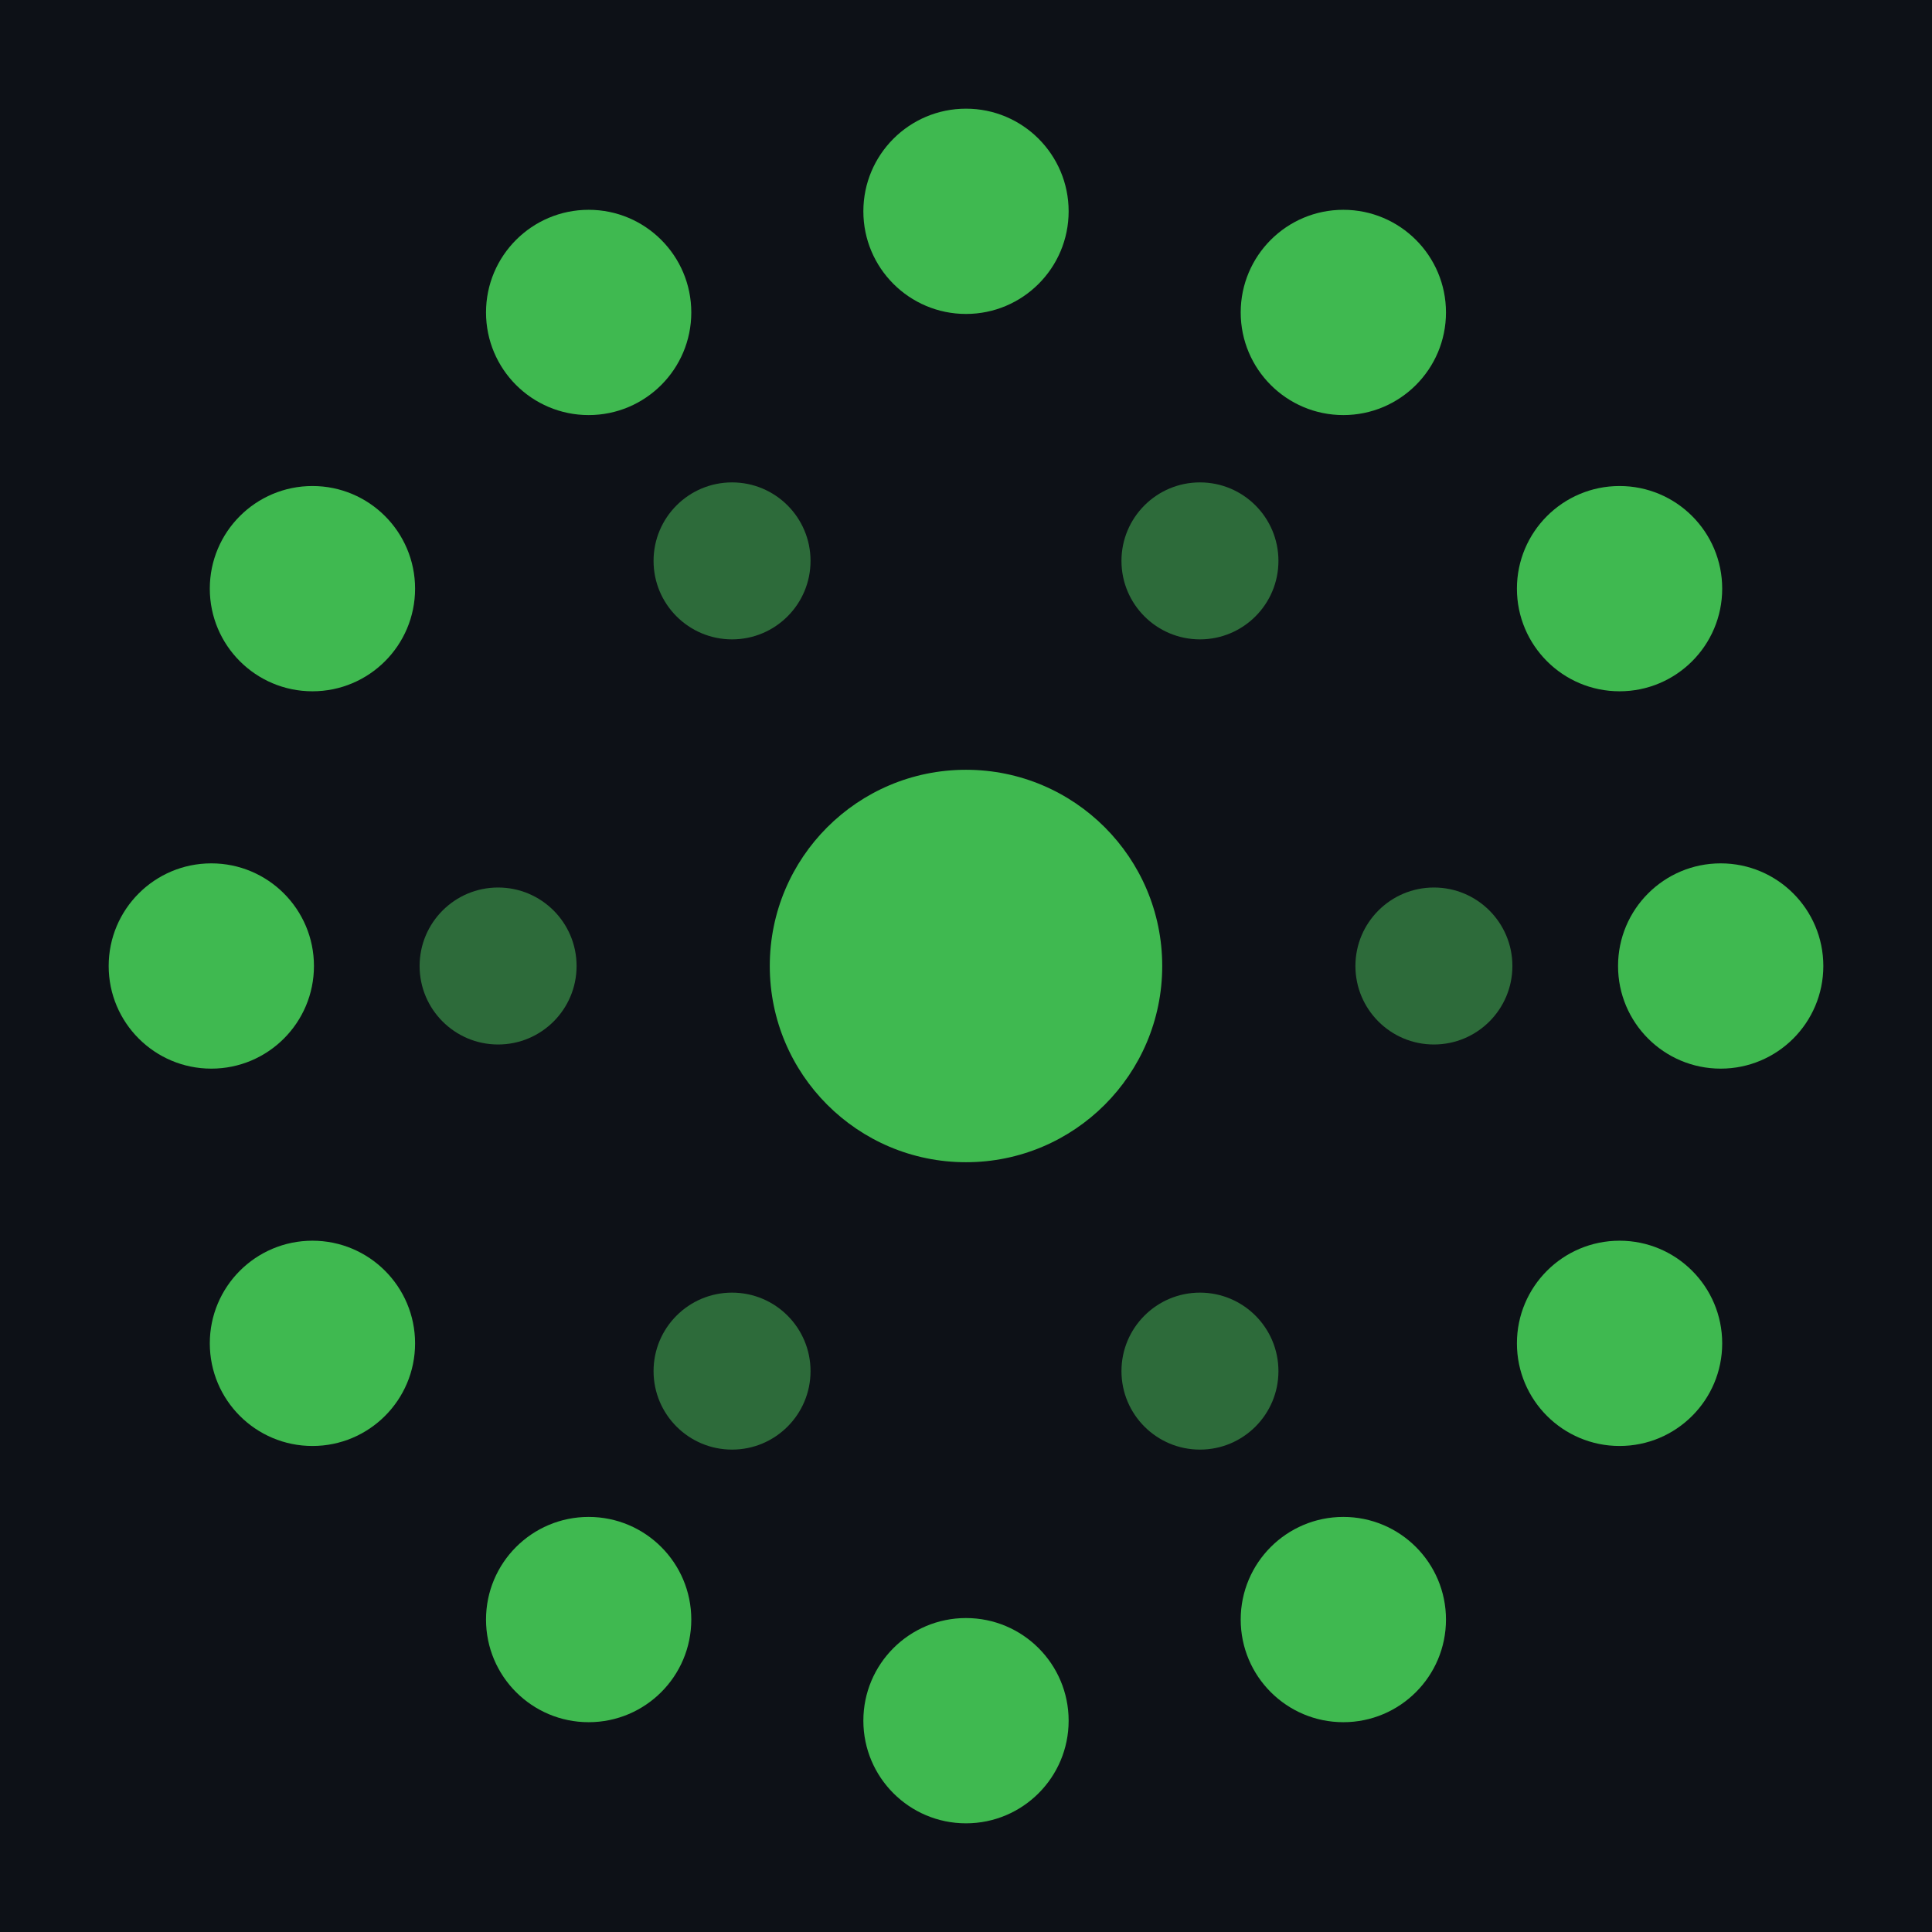
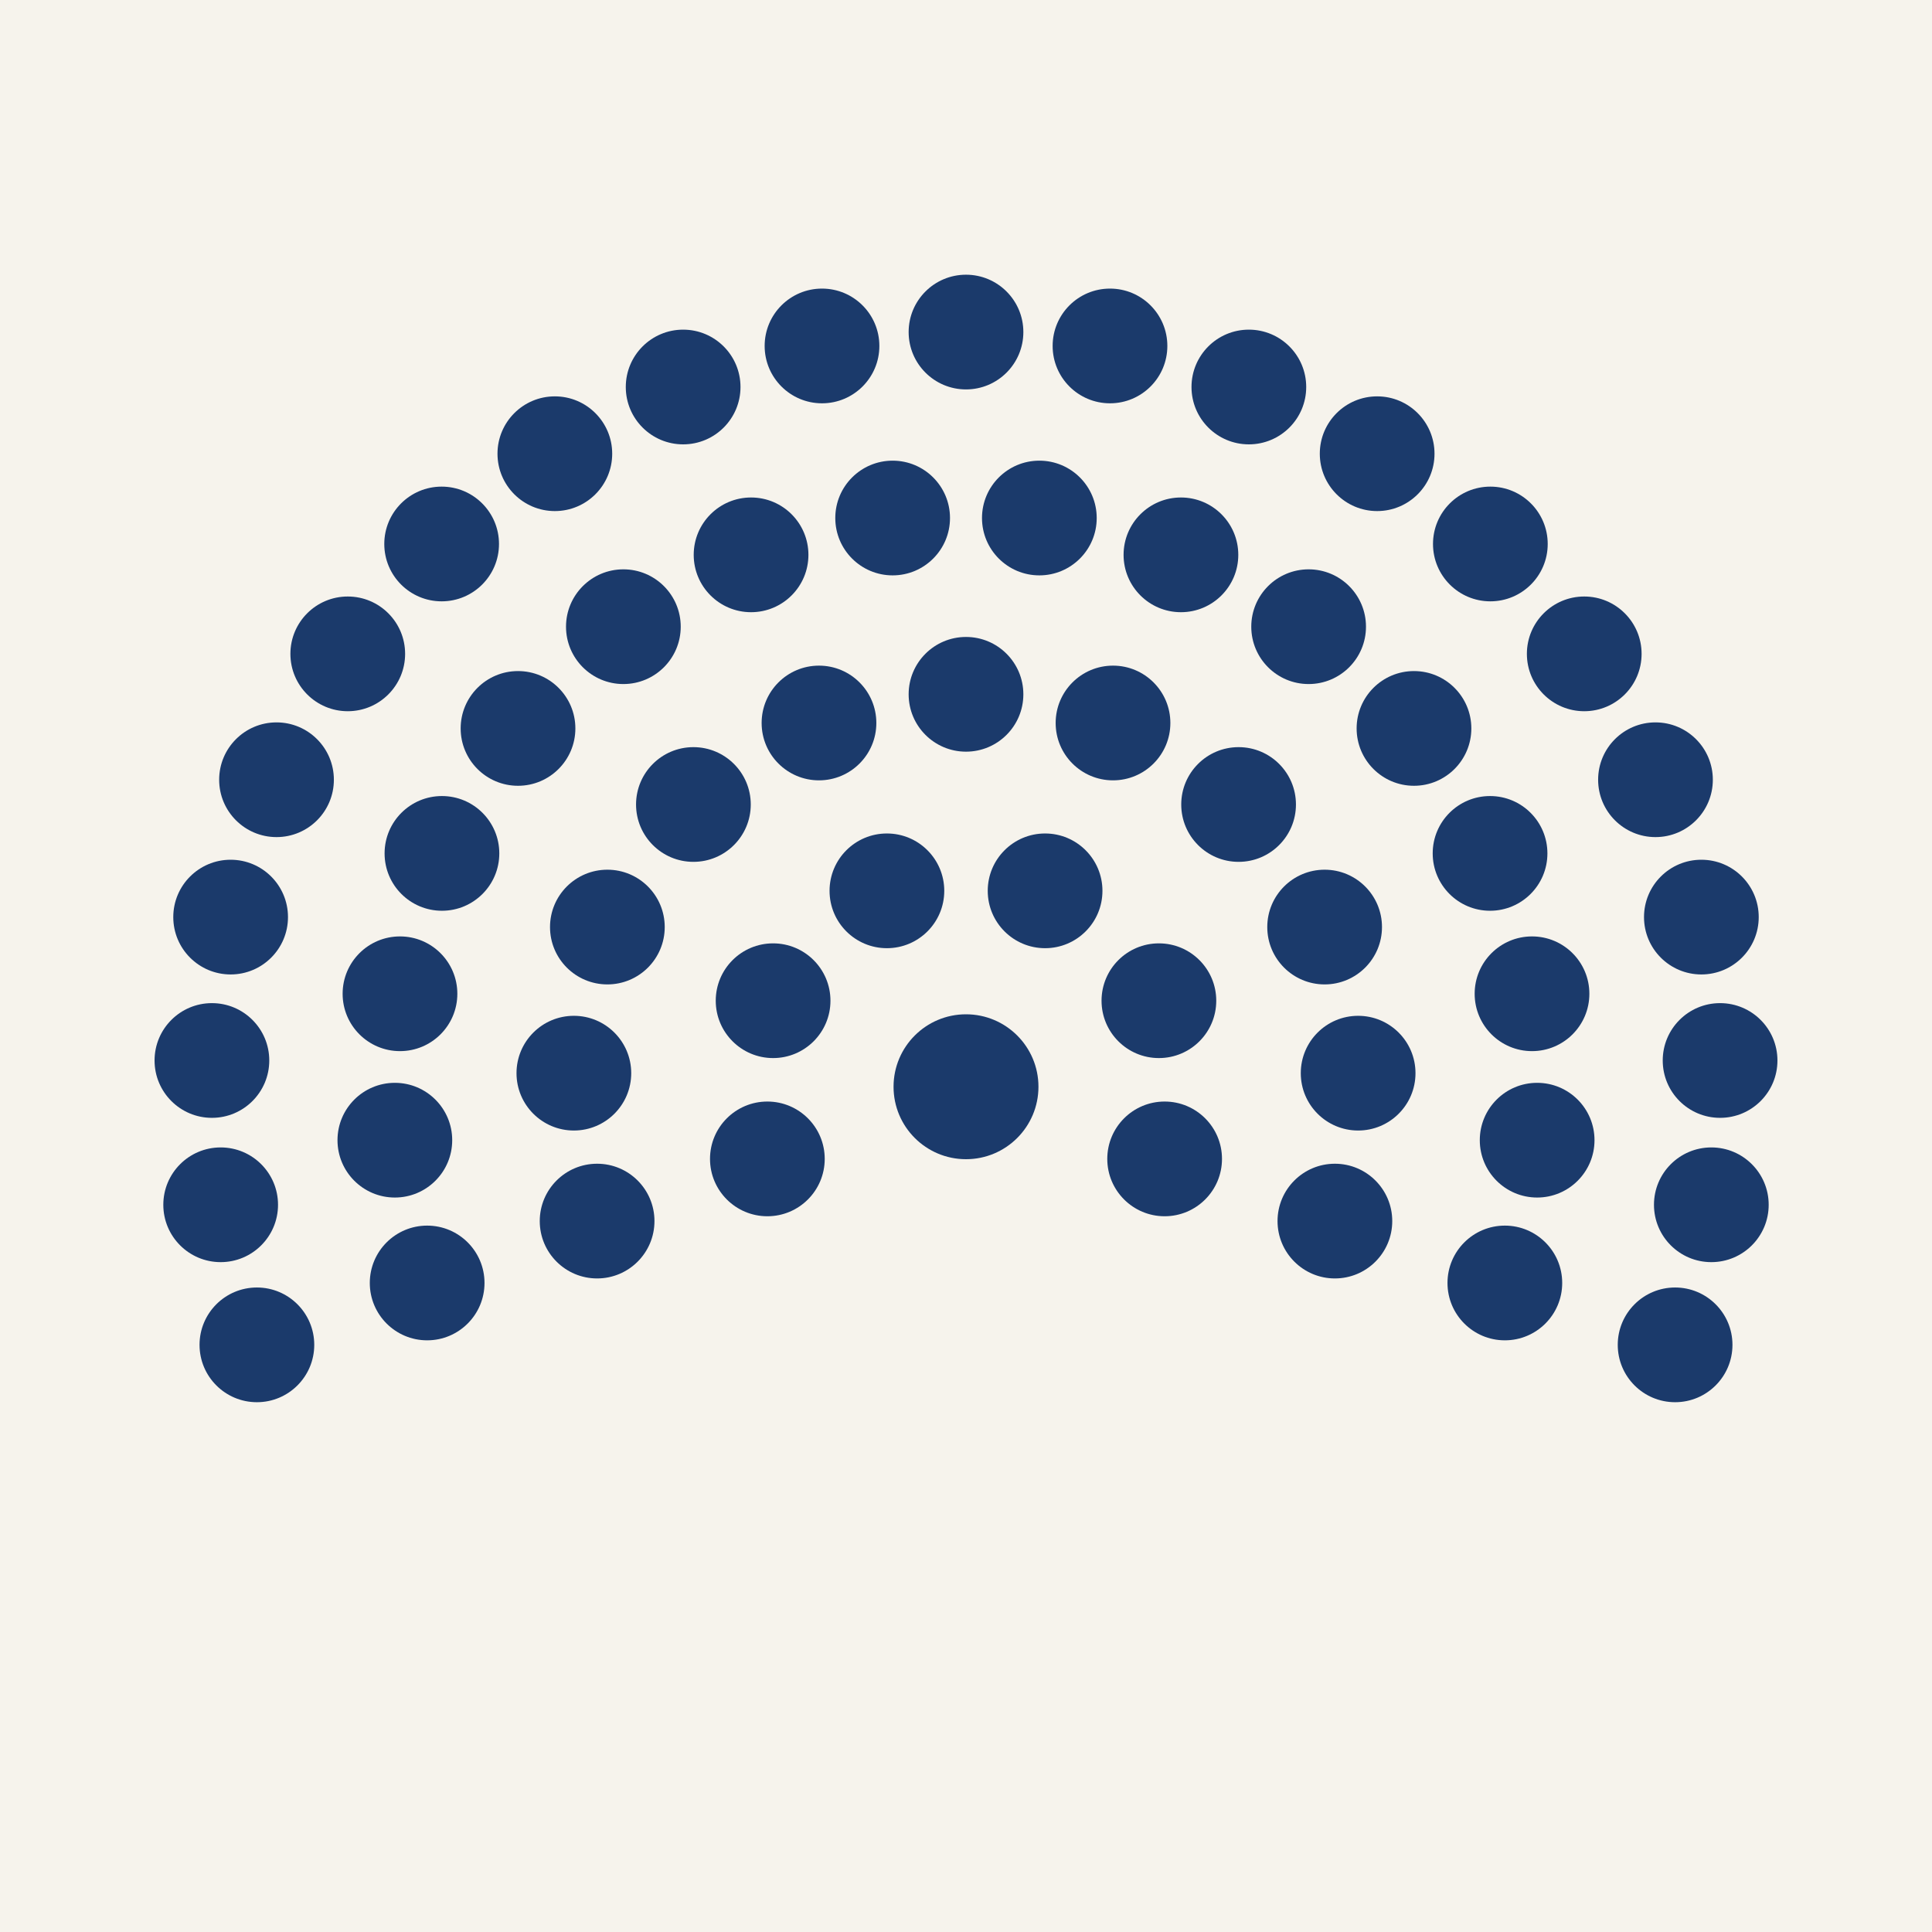
<svg xmlns="http://www.w3.org/2000/svg" viewBox="0 0 64 64" width="64" height="64">
-   <rect width="64" height="64" fill="#0d1117" />
-   <rect width="64" height="64" rx="14" fill="#0d1117" />
-   <circle cx="32.00" cy="7.00" r="3.4" fill="#3fb950" />
-   <circle cx="44.50" cy="10.35" r="3.4" fill="#3fb950" />
-   <circle cx="53.65" cy="19.50" r="3.4" fill="#3fb950" />
-   <circle cx="57.00" cy="32.00" r="3.4" fill="#3fb950" />
-   <circle cx="53.65" cy="44.50" r="3.4" fill="#3fb950" />
-   <circle cx="44.50" cy="53.65" r="3.4" fill="#3fb950" />
-   <circle cx="32.00" cy="57.00" r="3.4" fill="#3fb950" />
-   <circle cx="19.50" cy="53.65" r="3.4" fill="#3fb950" />
-   <circle cx="10.35" cy="44.50" r="3.4" fill="#3fb950" />
-   <circle cx="7.00" cy="32.00" r="3.4" fill="#3fb950" />
-   <circle cx="10.35" cy="19.50" r="3.4" fill="#3fb950" />
-   <circle cx="19.50" cy="10.35" r="3.4" fill="#3fb950" />
-   <circle cx="39.75" cy="18.58" r="2.6" fill="#2d6b3a" />
-   <circle cx="47.50" cy="32.00" r="2.6" fill="#2d6b3a" />
-   <circle cx="39.75" cy="45.42" r="2.6" fill="#2d6b3a" />
-   <circle cx="24.25" cy="45.42" r="2.6" fill="#2d6b3a" />
-   <circle cx="16.50" cy="32.00" r="2.6" fill="#2d6b3a" />
-   <circle cx="24.25" cy="18.58" r="2.6" fill="#2d6b3a" />
-   <circle cx="32" cy="32" r="6.5" fill="#3fb950" />
+   <rect width="64" height="64" fill="#f6f3ec" />
+   <rect width="64" height="64" rx="14" fill="#f6f3ec" />
+   <circle cx="25.42" cy="38.39" r="1.9" fill="#1b3a6b" />
+   <circle cx="25.61" cy="33.15" r="1.9" fill="#1b3a6b" />
+   <circle cx="29.38" cy="29.51" r="1.9" fill="#1b3a6b" />
+   <circle cx="34.62" cy="29.51" r="1.9" fill="#1b3a6b" />
+   <circle cx="38.39" cy="33.15" r="1.9" fill="#1b3a6b" />
+   <circle cx="38.58" cy="38.39" r="1.9" fill="#1b3a6b" />
+   <circle cx="19.78" cy="40.45" r="1.9" fill="#1b3a6b" />
+   <circle cx="19.01" cy="35.55" r="1.9" fill="#1b3a6b" />
+   <circle cx="20.12" cy="30.71" r="1.9" fill="#1b3a6b" />
+   <circle cx="22.97" cy="26.65" r="1.9" fill="#1b3a6b" />
+   <circle cx="27.13" cy="23.95" r="1.9" fill="#1b3a6b" />
+   <circle cx="32.00" cy="23.00" r="1.9" fill="#1b3a6b" />
+   <circle cx="36.87" cy="23.95" r="1.9" fill="#1b3a6b" />
+   <circle cx="41.03" cy="26.65" r="1.9" fill="#1b3a6b" />
+   <circle cx="43.88" cy="30.71" r="1.9" fill="#1b3a6b" />
+   <circle cx="44.99" cy="35.55" r="1.9" fill="#1b3a6b" />
+   <circle cx="44.22" cy="40.45" r="1.9" fill="#1b3a6b" />
+   <circle cx="14.15" cy="42.50" r="1.9" fill="#1b3a6b" />
+   <circle cx="13.08" cy="37.77" r="1.9" fill="#1b3a6b" />
+   <circle cx="13.25" cy="32.92" r="1.9" fill="#1b3a6b" />
+   <circle cx="14.64" cy="28.27" r="1.9" fill="#1b3a6b" />
+   <circle cx="17.16" cy="24.13" r="1.9" fill="#1b3a6b" />
+   <circle cx="20.65" cy="20.76" r="1.9" fill="#1b3a6b" />
+   <circle cx="24.88" cy="18.38" r="1.9" fill="#1b3a6b" />
+   <circle cx="29.57" cy="17.16" r="1.9" fill="#1b3a6b" />
+   <circle cx="34.43" cy="17.16" r="1.9" fill="#1b3a6b" />
+   <circle cx="39.12" cy="18.38" r="1.9" fill="#1b3a6b" />
+   <circle cx="43.35" cy="20.76" r="1.9" fill="#1b3a6b" />
+   <circle cx="46.84" cy="24.13" r="1.9" fill="#1b3a6b" />
+   <circle cx="49.36" cy="28.27" r="1.9" fill="#1b3a6b" />
+   <circle cx="50.75" cy="32.92" r="1.9" fill="#1b3a6b" />
+   <circle cx="50.92" cy="37.77" r="1.9" fill="#1b3a6b" />
+   <circle cx="49.85" cy="42.50" r="1.9" fill="#1b3a6b" />
+   <circle cx="8.51" cy="44.55" r="1.9" fill="#1b3a6b" />
+   <circle cx="7.31" cy="39.91" r="1.9" fill="#1b3a6b" />
+   <circle cx="7.02" cy="35.13" r="1.9" fill="#1b3a6b" />
+   <circle cx="7.64" cy="30.38" r="1.9" fill="#1b3a6b" />
+   <circle cx="9.16" cy="25.83" r="1.9" fill="#1b3a6b" />
+   <circle cx="11.52" cy="21.66" r="1.9" fill="#1b3a6b" />
+   <circle cx="14.63" cy="18.02" r="1.9" fill="#1b3a6b" />
+   <circle cx="18.38" cy="15.03" r="1.9" fill="#1b3a6b" />
+   <circle cx="22.63" cy="12.82" r="1.9" fill="#1b3a6b" />
+   <circle cx="27.23" cy="11.46" r="1.9" fill="#1b3a6b" />
+   <circle cx="32.00" cy="11.00" r="1.9" fill="#1b3a6b" />
+   <circle cx="36.77" cy="11.46" r="1.9" fill="#1b3a6b" />
+   <circle cx="41.37" cy="12.82" r="1.9" fill="#1b3a6b" />
+   <circle cx="45.62" cy="15.03" r="1.9" fill="#1b3a6b" />
+   <circle cx="49.37" cy="18.02" r="1.9" fill="#1b3a6b" />
+   <circle cx="52.48" cy="21.66" r="1.9" fill="#1b3a6b" />
+   <circle cx="54.84" cy="25.83" r="1.9" fill="#1b3a6b" />
+   <circle cx="56.36" cy="30.38" r="1.9" fill="#1b3a6b" />
+   <circle cx="56.98" cy="35.13" r="1.9" fill="#1b3a6b" />
+   <circle cx="56.69" cy="39.91" r="1.9" fill="#1b3a6b" />
+   <circle cx="55.49" cy="44.55" r="1.9" fill="#1b3a6b" />
+   <circle cx="32" cy="36" r="2.4" fill="#1b3a6b" />
</svg>
